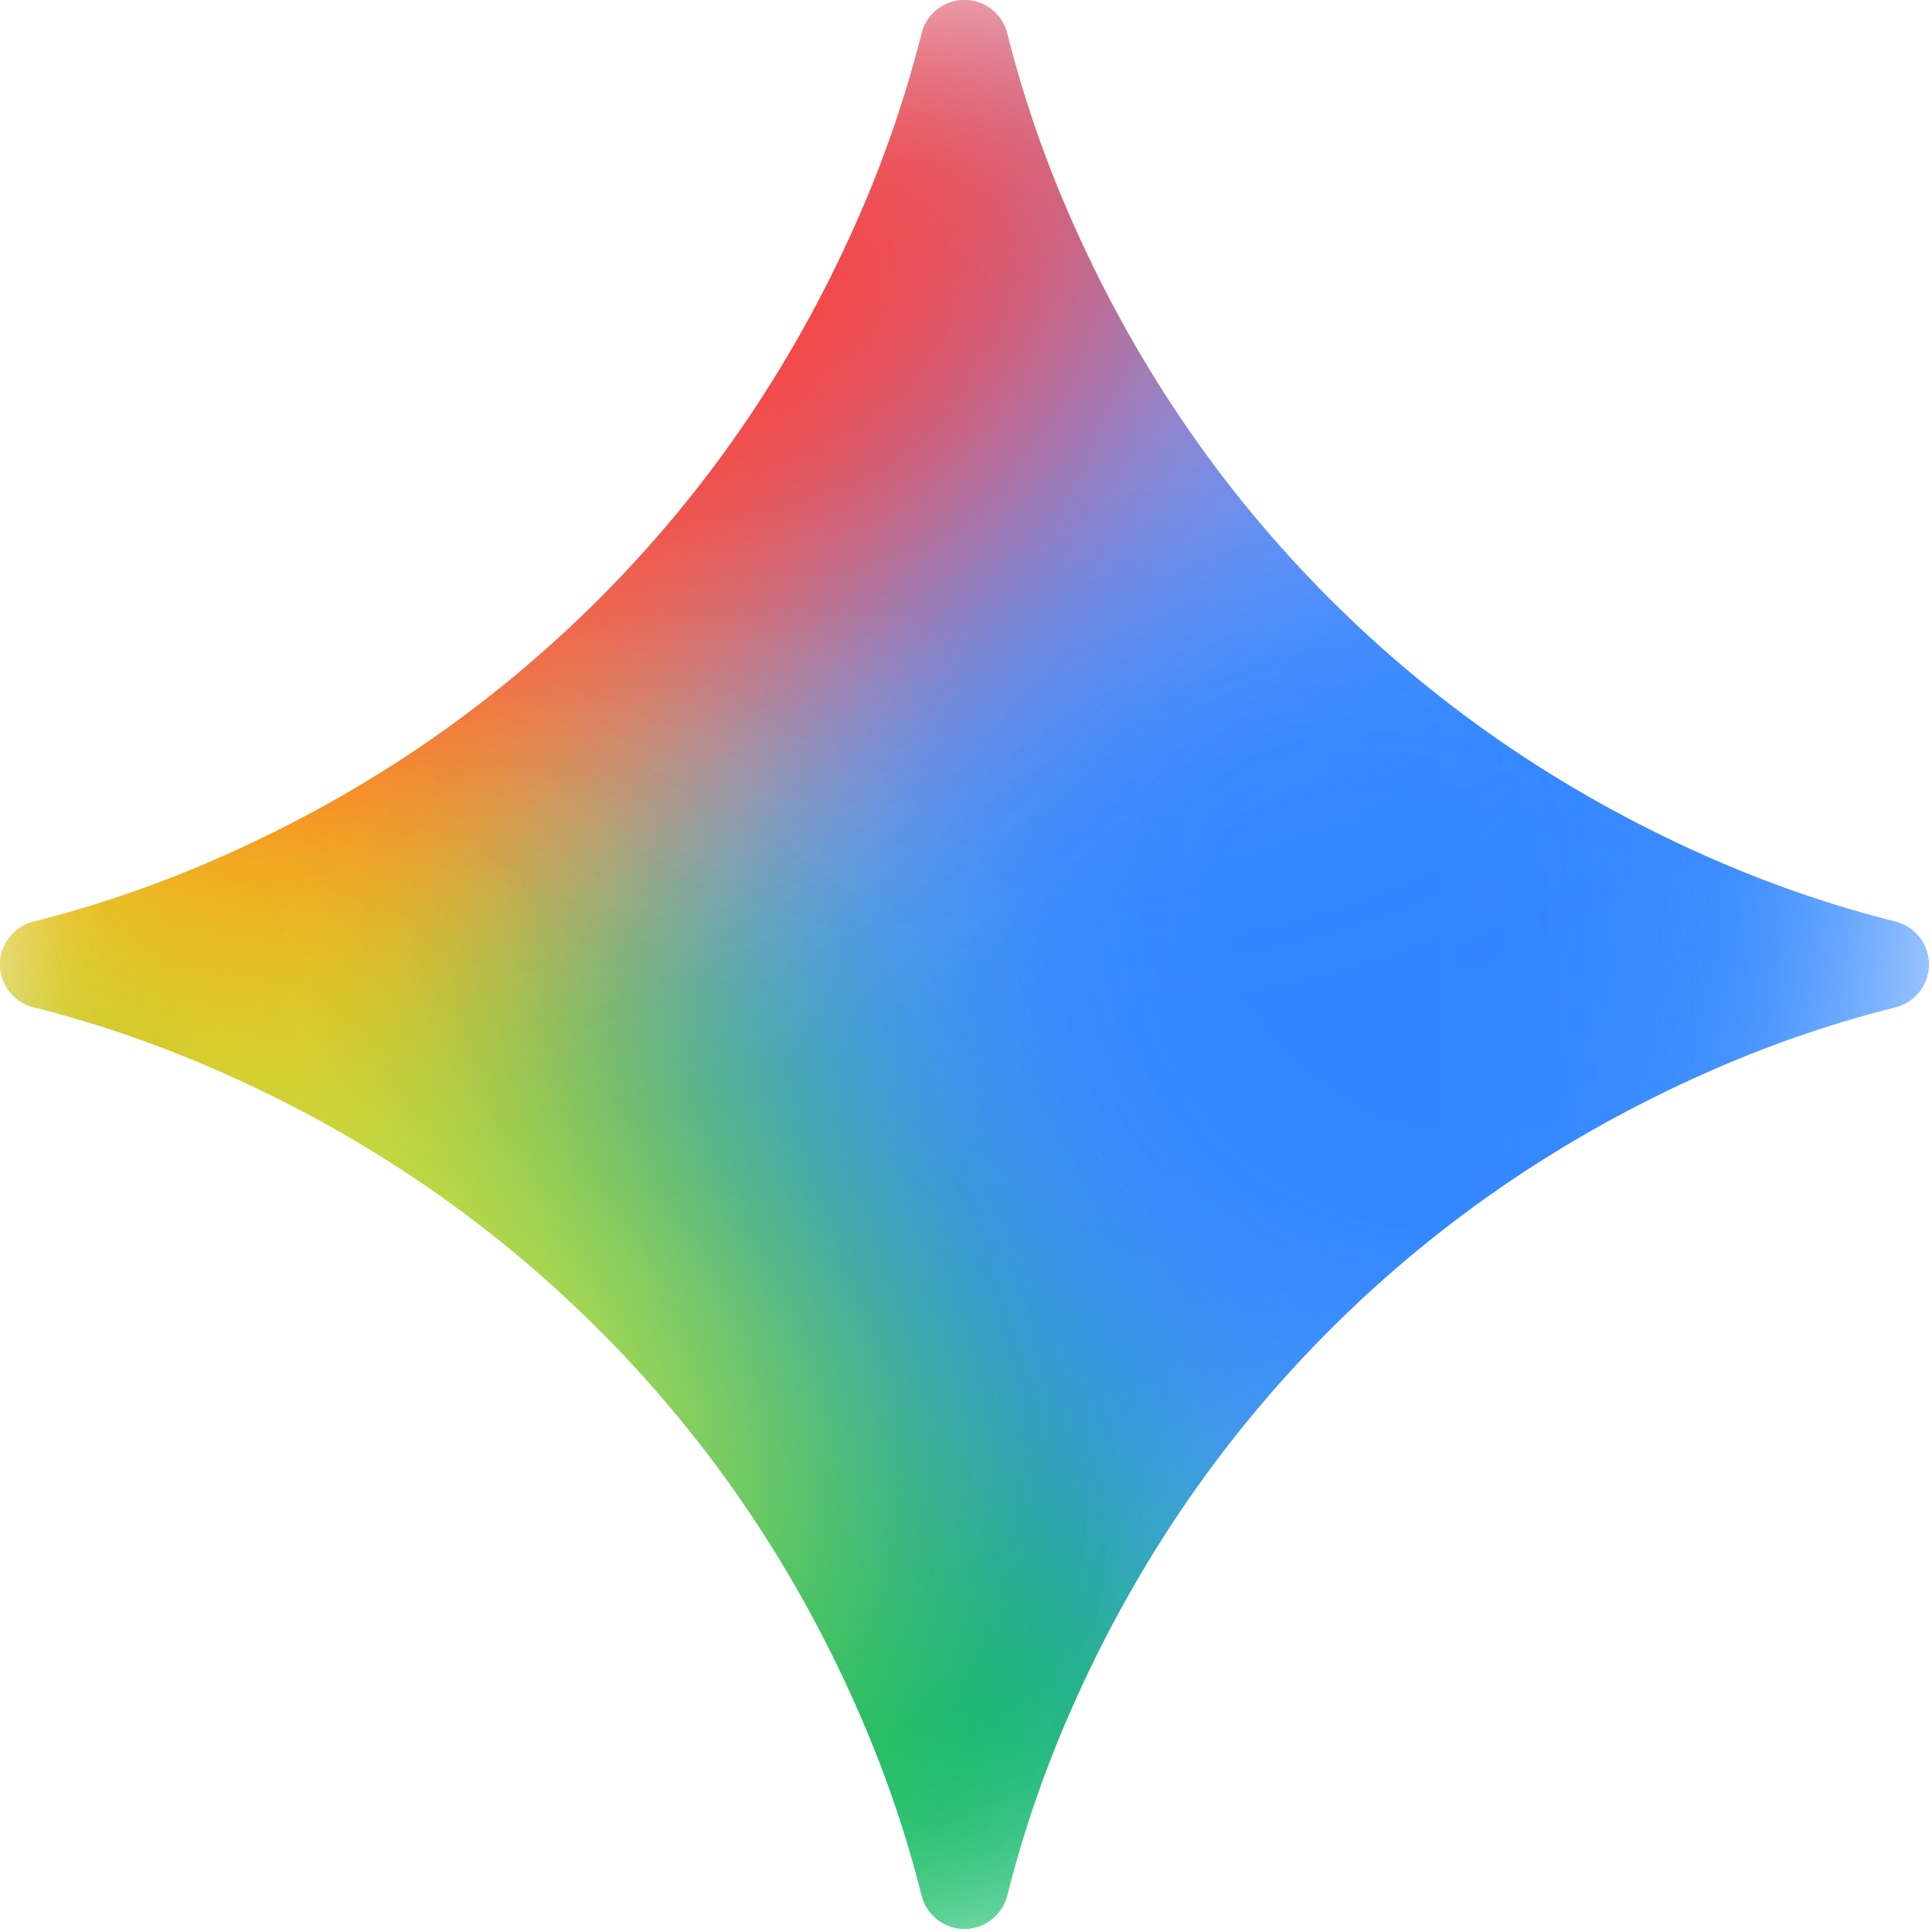
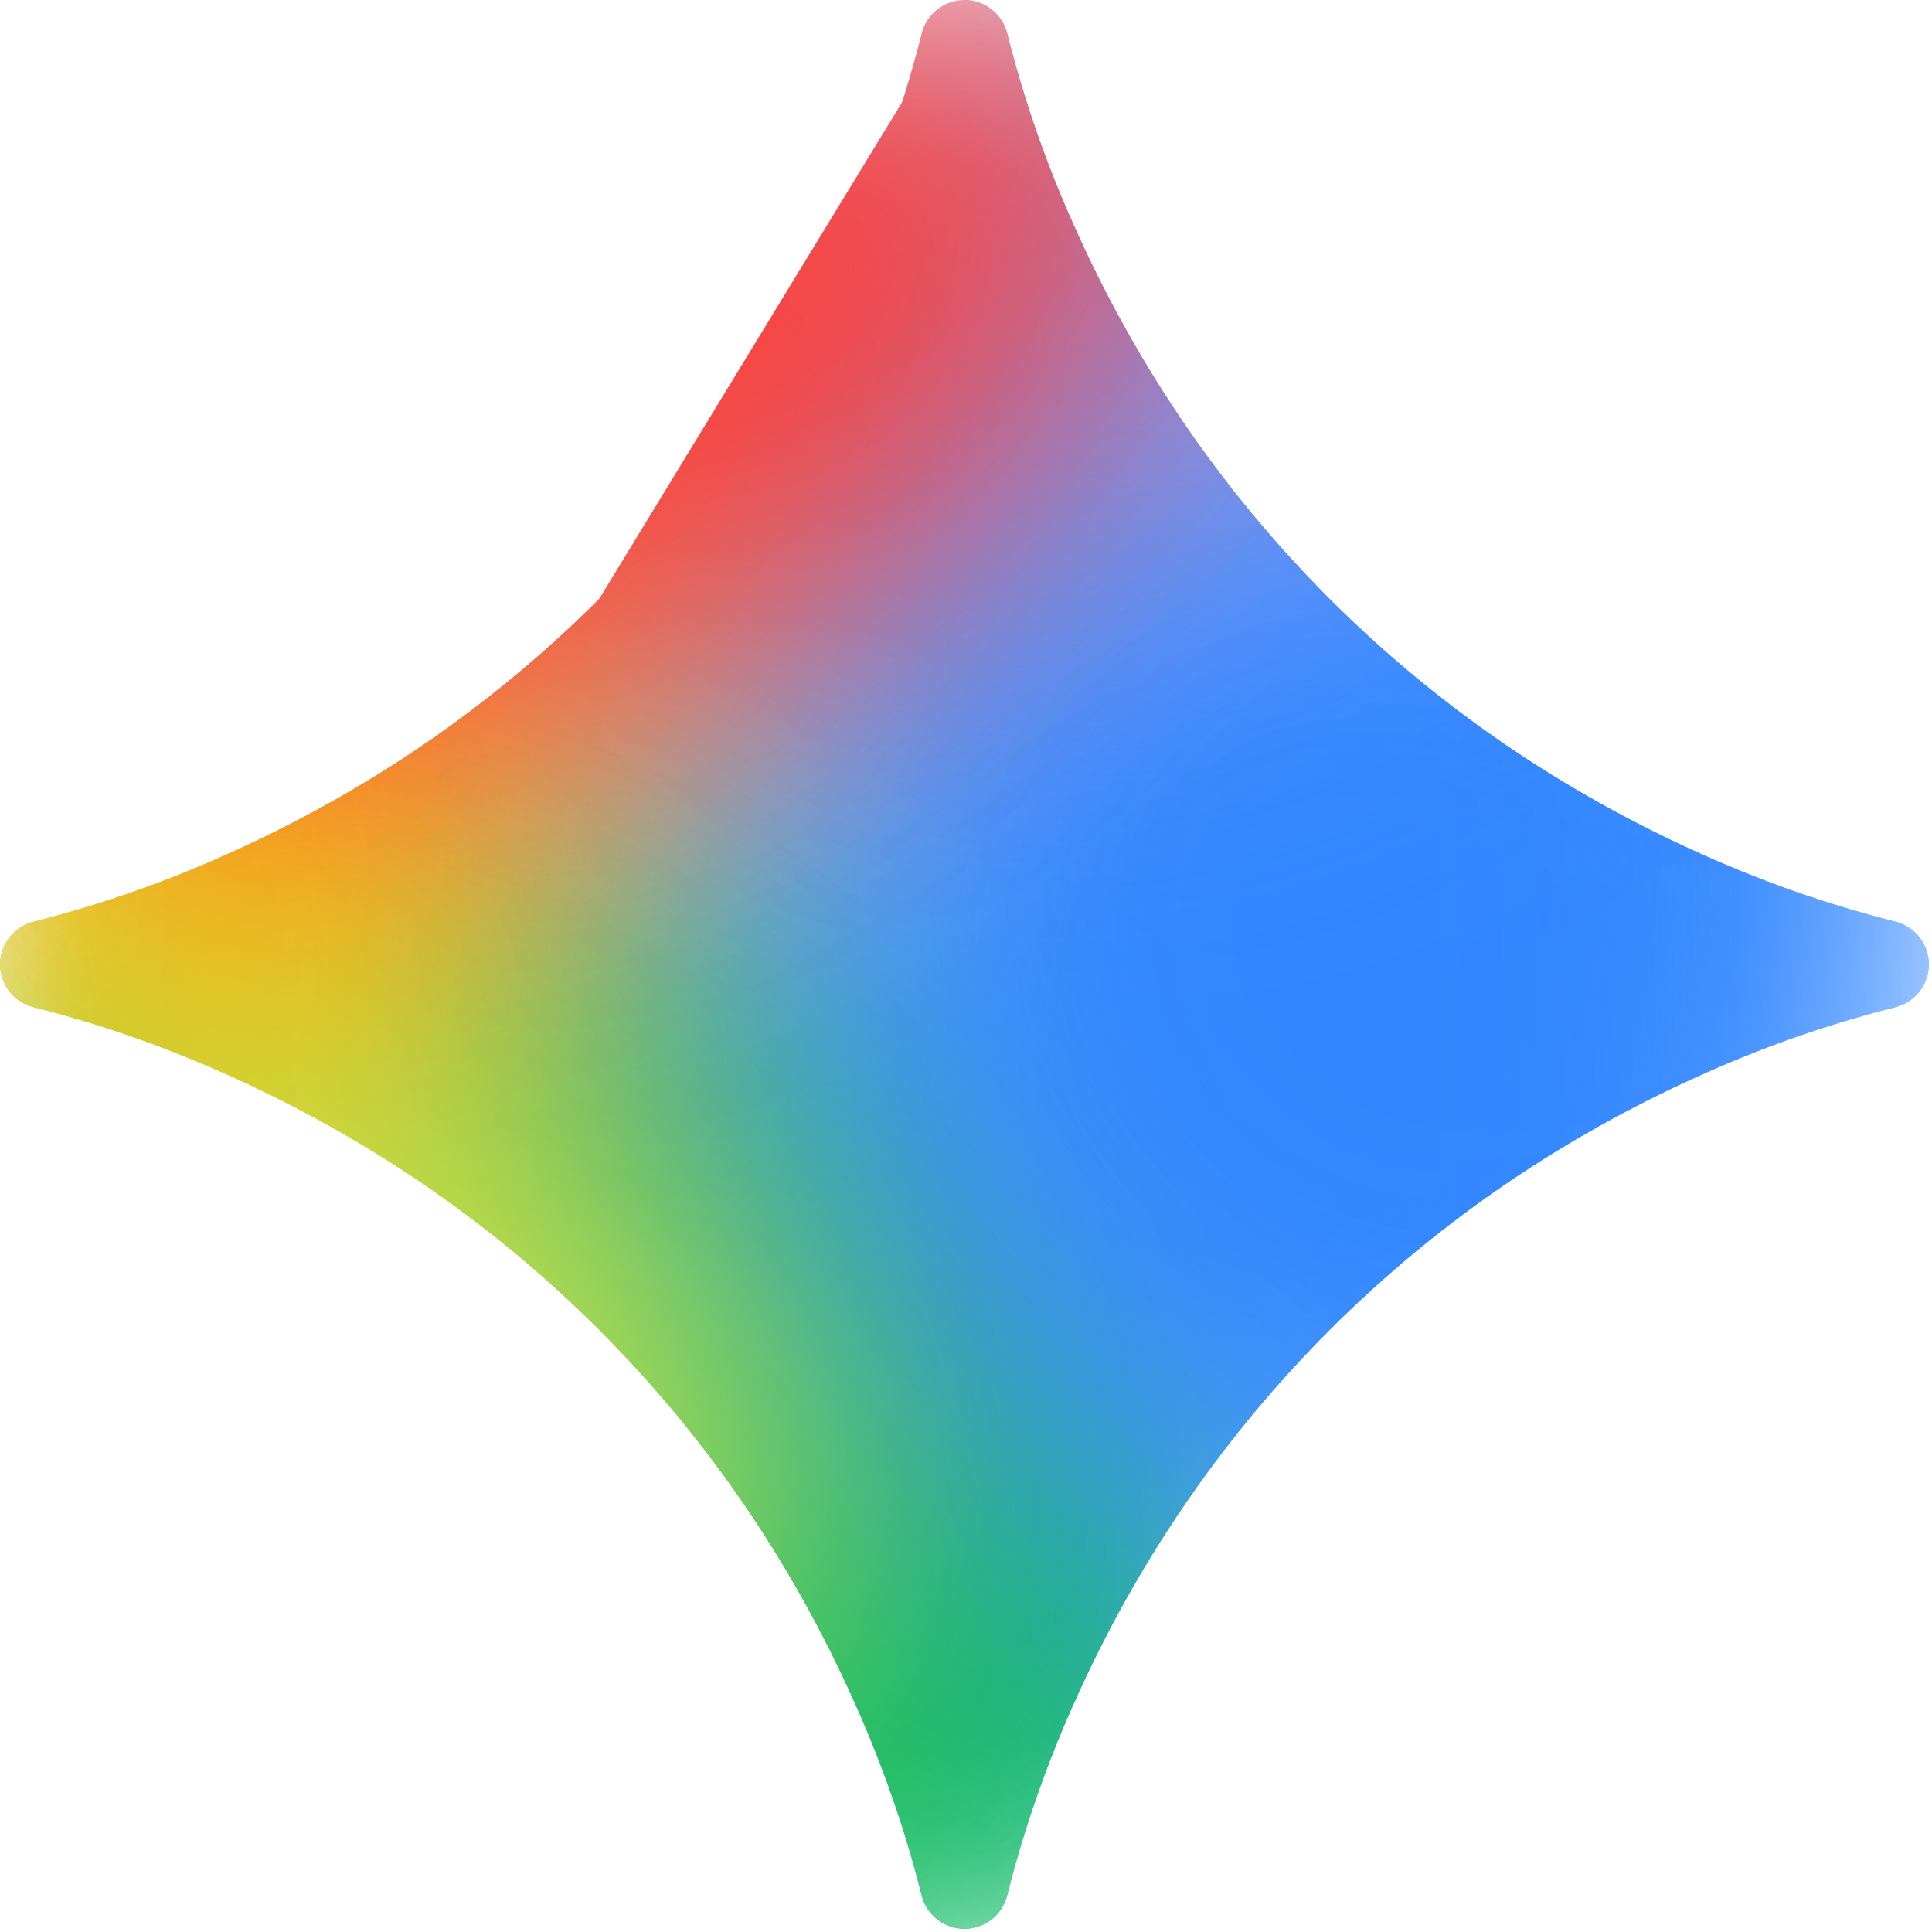
<svg xmlns="http://www.w3.org/2000/svg" fill="none" viewBox="0 0 65 65">
  <mask id="maskme" style="mask-type:alpha" maskUnits="userSpaceOnUse" x="0" y="0" width="65" height="65">
    <path d="M32.447 0c.68 0 1.273.465 1.439 1.125a38.904 38.904 0 001.999 5.905c2.152 5 5.105 9.376 8.854 13.125 3.751 3.75 8.126 6.703 13.125 8.855a38.98 38.98 0 005.906 1.999c.66.166 1.124.758 1.124 1.438 0 .68-.464 1.273-1.125 1.439a38.902 38.902 0 00-5.905 1.999c-5 2.152-9.375 5.105-13.125 8.854-3.749 3.751-6.702 8.126-8.854 13.125a38.973 38.973 0 00-2 5.906 1.485 1.485 0 01-1.438 1.124c-.68 0-1.272-.464-1.438-1.125a38.913 38.913 0 00-2-5.905c-2.151-5-5.103-9.375-8.854-13.125-3.75-3.749-8.125-6.702-13.125-8.854a38.973 38.973 0 00-5.905-2A1.485 1.485 0 010 32.448c0-.68.465-1.272 1.125-1.438a38.903 38.903 0 005.905-2c5-2.151 9.376-5.104 13.125-8.854 3.75-3.749 6.703-8.125 8.855-13.125a38.972 38.972 0 001.999-5.905A1.485 1.485 0 0132.447 0z" fill="#000" />
-     <path d="M32.447 0c.68 0 1.273.465 1.439 1.125a38.904 38.904 0 001.999 5.905c2.152 5 5.105 9.376 8.854 13.125 3.751 3.75 8.126 6.703 13.125 8.855a38.98 38.98 0 005.906 1.999c.66.166 1.124.758 1.124 1.438 0 .68-.464 1.273-1.125 1.439a38.902 38.902 0 00-5.905 1.999c-5 2.152-9.375 5.105-13.125 8.854-3.749 3.751-6.702 8.126-8.854 13.125a38.973 38.973 0 00-2 5.906 1.485 1.485 0 01-1.438 1.124c-.68 0-1.272-.464-1.438-1.125a38.913 38.913 0 00-2-5.905c-2.151-5-5.103-9.375-8.854-13.125-3.75-3.749-8.125-6.702-13.125-8.854a38.973 38.973 0 00-5.905-2A1.485 1.485 0 010 32.448c0-.68.465-1.272 1.125-1.438a38.903 38.903 0 005.905-2c5-2.151 9.376-5.104 13.125-8.854 3.75-3.749 6.703-8.125 8.855-13.125a38.972 38.972 0 001.999-5.905A1.485 1.485 0 0132.447 0z" fill="url(#prefix__paint0_linear_2001_67)" />
+     <path d="M32.447 0c.68 0 1.273.465 1.439 1.125a38.904 38.904 0 001.999 5.905c2.152 5 5.105 9.376 8.854 13.125 3.751 3.75 8.126 6.703 13.125 8.855a38.98 38.98 0 005.906 1.999c.66.166 1.124.758 1.124 1.438 0 .68-.464 1.273-1.125 1.439a38.902 38.902 0 00-5.905 1.999c-5 2.152-9.375 5.105-13.125 8.854-3.749 3.751-6.702 8.126-8.854 13.125a38.973 38.973 0 00-2 5.906 1.485 1.485 0 01-1.438 1.124c-.68 0-1.272-.464-1.438-1.125a38.913 38.913 0 00-2-5.905c-2.151-5-5.103-9.375-8.854-13.125-3.75-3.749-8.125-6.702-13.125-8.854a38.973 38.973 0 00-5.905-2A1.485 1.485 0 010 32.448c0-.68.465-1.272 1.125-1.438a38.903 38.903 0 005.905-2c5-2.151 9.376-5.104 13.125-8.854 3.749 6.703-8.125 8.855-13.125a38.972 38.972 0 001.999-5.905A1.485 1.485 0 0132.447 0z" fill="url(#prefix__paint0_linear_2001_67)" />
  </mask>
  <g mask="url(#maskme)">
    <g filter="url(#prefix__filter0_f_2001_67)">
      <path d="M-5.859 50.734c7.498 2.663 16.116-2.33 19.249-11.152 3.133-8.821-.406-18.131-7.904-20.794-7.498-2.663-16.116 2.33-19.25 11.151-3.132 8.822.407 18.132 7.905 20.795z" fill="#FFE432" />
    </g>
    <g filter="url(#prefix__filter1_f_2001_67)">
      <path d="M27.433 21.649c10.3 0 18.651-8.535 18.651-19.062 0-10.528-8.35-19.062-18.651-19.062S8.78-7.94 8.78 2.587c0 10.527 8.35 19.062 18.652 19.062z" fill="#FC413D" />
    </g>
    <g filter="url(#prefix__filter2_f_2001_67)">
      <path d="M20.184 82.608c10.753-.525 18.918-12.244 18.237-26.174-.68-13.93-9.95-24.797-20.703-24.271C6.965 32.689-1.2 44.407-.519 58.337c.681 13.93 9.95 24.797 20.703 24.271z" fill="#00B95C" />
    </g>
    <g filter="url(#prefix__filter3_f_2001_67)">
      <path d="M20.184 82.608c10.753-.525 18.918-12.244 18.237-26.174-.68-13.93-9.95-24.797-20.703-24.271C6.965 32.689-1.2 44.407-.519 58.337c.681 13.93 9.95 24.797 20.703 24.271z" fill="#00B95C" />
    </g>
    <g filter="url(#prefix__filter4_f_2001_67)">
      <path d="M30.954 74.181c9.014-5.485 11.427-17.976 5.389-27.9-6.038-9.925-18.241-13.524-27.256-8.04-9.015 5.486-11.428 17.977-5.39 27.902 6.04 9.924 18.242 13.523 27.257 8.038z" fill="#00B95C" />
    </g>
    <g filter="url(#prefix__filter5_f_2001_67)">
      <path d="M67.391 42.993c10.132 0 18.346-7.91 18.346-17.666 0-9.757-8.214-17.667-18.346-17.667s-18.346 7.91-18.346 17.667c0 9.757 8.214 17.666 18.346 17.666z" fill="#3186FF" />
    </g>
    <g filter="url(#prefix__filter6_f_2001_67)">
      <path d="M-13.065 40.944c9.33 7.094 22.959 4.869 30.442-4.972 7.483-9.84 5.987-23.569-3.343-30.663C4.704-1.786-8.924.439-16.408 10.28c-7.483 9.84-5.986 23.57 3.343 30.664z" fill="#FBBC04" />
    </g>
    <g filter="url(#prefix__filter7_f_2001_67)">
      <path d="M34.74 51.43c11.135 7.656 25.896 5.524 32.968-4.764 7.073-10.287 3.779-24.832-7.357-32.488C49.215 6.52 34.455 8.654 27.382 18.94c-7.072 10.288-3.779 24.833 7.357 32.49z" fill="#3186FF" />
    </g>
    <g filter="url(#prefix__filter8_f_2001_67)">
      <path d="M54.984-2.336c2.833 3.852-.808 11.34-8.131 16.727-7.324 5.387-15.557 6.631-18.39 2.78-2.833-3.853.807-11.342 8.13-16.728 7.324-5.387 15.558-6.631 18.39-2.78z" fill="#749BFF" />
    </g>
    <g filter="url(#prefix__filter9_f_2001_67)">
      <path d="M31.727 16.104C43.053 5.598 46.94-8.626 40.41-15.666c-6.53-7.04-21.006-4.232-32.332 6.274s-15.214 24.73-8.683 31.77c6.53 7.04 21.006 4.232 32.332-6.274z" fill="#FC413D" />
    </g>
    <g filter="url(#prefix__filter10_f_2001_67)">
      <path d="M8.51 53.838c6.732 4.818 14.46 5.55 17.262 1.636 2.802-3.915-.384-10.994-7.116-15.812-6.731-4.818-14.46-5.55-17.261-1.636-2.802 3.915.383 10.994 7.115 15.812z" fill="#FFEE48" />
    </g>
  </g>
  <defs>
    <filter id="prefix__filter0_f_2001_67" x="-19.824" y="13.152" width="39.274" height="43.217" filterUnits="userSpaceOnUse" color-interpolation-filters="sRGB">
      <feFlood flood-opacity="0" result="BackgroundImageFix" />
      <feBlend in="SourceGraphic" in2="BackgroundImageFix" result="shape" />
      <feGaussianBlur stdDeviation="2.46" result="effect1_foregroundBlur_2001_67" />
    </filter>
    <filter id="prefix__filter1_f_2001_67" x="-15.001" y="-40.257" width="84.868" height="85.688" filterUnits="userSpaceOnUse" color-interpolation-filters="sRGB">
      <feFlood flood-opacity="0" result="BackgroundImageFix" />
      <feBlend in="SourceGraphic" in2="BackgroundImageFix" result="shape" />
      <feGaussianBlur stdDeviation="11.891" result="effect1_foregroundBlur_2001_67" />
    </filter>
    <filter id="prefix__filter2_f_2001_67" x="-20.776" y="11.927" width="79.454" height="90.916" filterUnits="userSpaceOnUse" color-interpolation-filters="sRGB">
      <feFlood flood-opacity="0" result="BackgroundImageFix" />
      <feBlend in="SourceGraphic" in2="BackgroundImageFix" result="shape" />
      <feGaussianBlur stdDeviation="10.109" result="effect1_foregroundBlur_2001_67" />
    </filter>
    <filter id="prefix__filter3_f_2001_67" x="-20.776" y="11.927" width="79.454" height="90.916" filterUnits="userSpaceOnUse" color-interpolation-filters="sRGB">
      <feFlood flood-opacity="0" result="BackgroundImageFix" />
      <feBlend in="SourceGraphic" in2="BackgroundImageFix" result="shape" />
      <feGaussianBlur stdDeviation="10.109" result="effect1_foregroundBlur_2001_67" />
    </filter>
    <filter id="prefix__filter4_f_2001_67" x="-19.845" y="15.459" width="79.731" height="81.505" filterUnits="userSpaceOnUse" color-interpolation-filters="sRGB">
      <feFlood flood-opacity="0" result="BackgroundImageFix" />
      <feBlend in="SourceGraphic" in2="BackgroundImageFix" result="shape" />
      <feGaussianBlur stdDeviation="10.109" result="effect1_foregroundBlur_2001_67" />
    </filter>
    <filter id="prefix__filter5_f_2001_67" x="29.832" y="-11.552" width="75.117" height="73.758" filterUnits="userSpaceOnUse" color-interpolation-filters="sRGB">
      <feFlood flood-opacity="0" result="BackgroundImageFix" />
      <feBlend in="SourceGraphic" in2="BackgroundImageFix" result="shape" />
      <feGaussianBlur stdDeviation="9.606" result="effect1_foregroundBlur_2001_67" />
    </filter>
    <filter id="prefix__filter6_f_2001_67" x="-38.583" y="-16.253" width="78.135" height="78.758" filterUnits="userSpaceOnUse" color-interpolation-filters="sRGB">
      <feFlood flood-opacity="0" result="BackgroundImageFix" />
      <feBlend in="SourceGraphic" in2="BackgroundImageFix" result="shape" />
      <feGaussianBlur stdDeviation="8.706" result="effect1_foregroundBlur_2001_67" />
    </filter>
    <filter id="prefix__filter7_f_2001_67" x="8.107" y="-5.966" width="78.877" height="77.539" filterUnits="userSpaceOnUse" color-interpolation-filters="sRGB">
      <feFlood flood-opacity="0" result="BackgroundImageFix" />
      <feBlend in="SourceGraphic" in2="BackgroundImageFix" result="shape" />
      <feGaussianBlur stdDeviation="7.775" result="effect1_foregroundBlur_2001_67" />
    </filter>
    <filter id="prefix__filter8_f_2001_67" x="13.587" y="-18.488" width="56.272" height="51.81" filterUnits="userSpaceOnUse" color-interpolation-filters="sRGB">
      <feFlood flood-opacity="0" result="BackgroundImageFix" />
      <feBlend in="SourceGraphic" in2="BackgroundImageFix" result="shape" />
      <feGaussianBlur stdDeviation="6.957" result="effect1_foregroundBlur_2001_67" />
    </filter>
    <filter id="prefix__filter9_f_2001_67" x="-15.526" y="-31.297" width="70.856" height="69.306" filterUnits="userSpaceOnUse" color-interpolation-filters="sRGB">
      <feFlood flood-opacity="0" result="BackgroundImageFix" />
      <feBlend in="SourceGraphic" in2="BackgroundImageFix" result="shape" />
      <feGaussianBlur stdDeviation="5.876" result="effect1_foregroundBlur_2001_67" />
    </filter>
    <filter id="prefix__filter10_f_2001_67" x="-14.168" y="20.964" width="55.501" height="51.571" filterUnits="userSpaceOnUse" color-interpolation-filters="sRGB">
      <feFlood flood-opacity="0" result="BackgroundImageFix" />
      <feBlend in="SourceGraphic" in2="BackgroundImageFix" result="shape" />
      <feGaussianBlur stdDeviation="7.273" result="effect1_foregroundBlur_2001_67" />
    </filter>
    <linearGradient id="prefix__paint0_linear_2001_67" x1="18.447" y1="43.42" x2="52.153" y2="15.004" gradientUnits="userSpaceOnUse">
      <stop stop-color="#4893FC" />
      <stop offset=".27" stop-color="#4893FC" />
      <stop offset=".777" stop-color="#969DFF" />
      <stop offset="1" stop-color="#BD99FE" />
    </linearGradient>
  </defs>
</svg>
